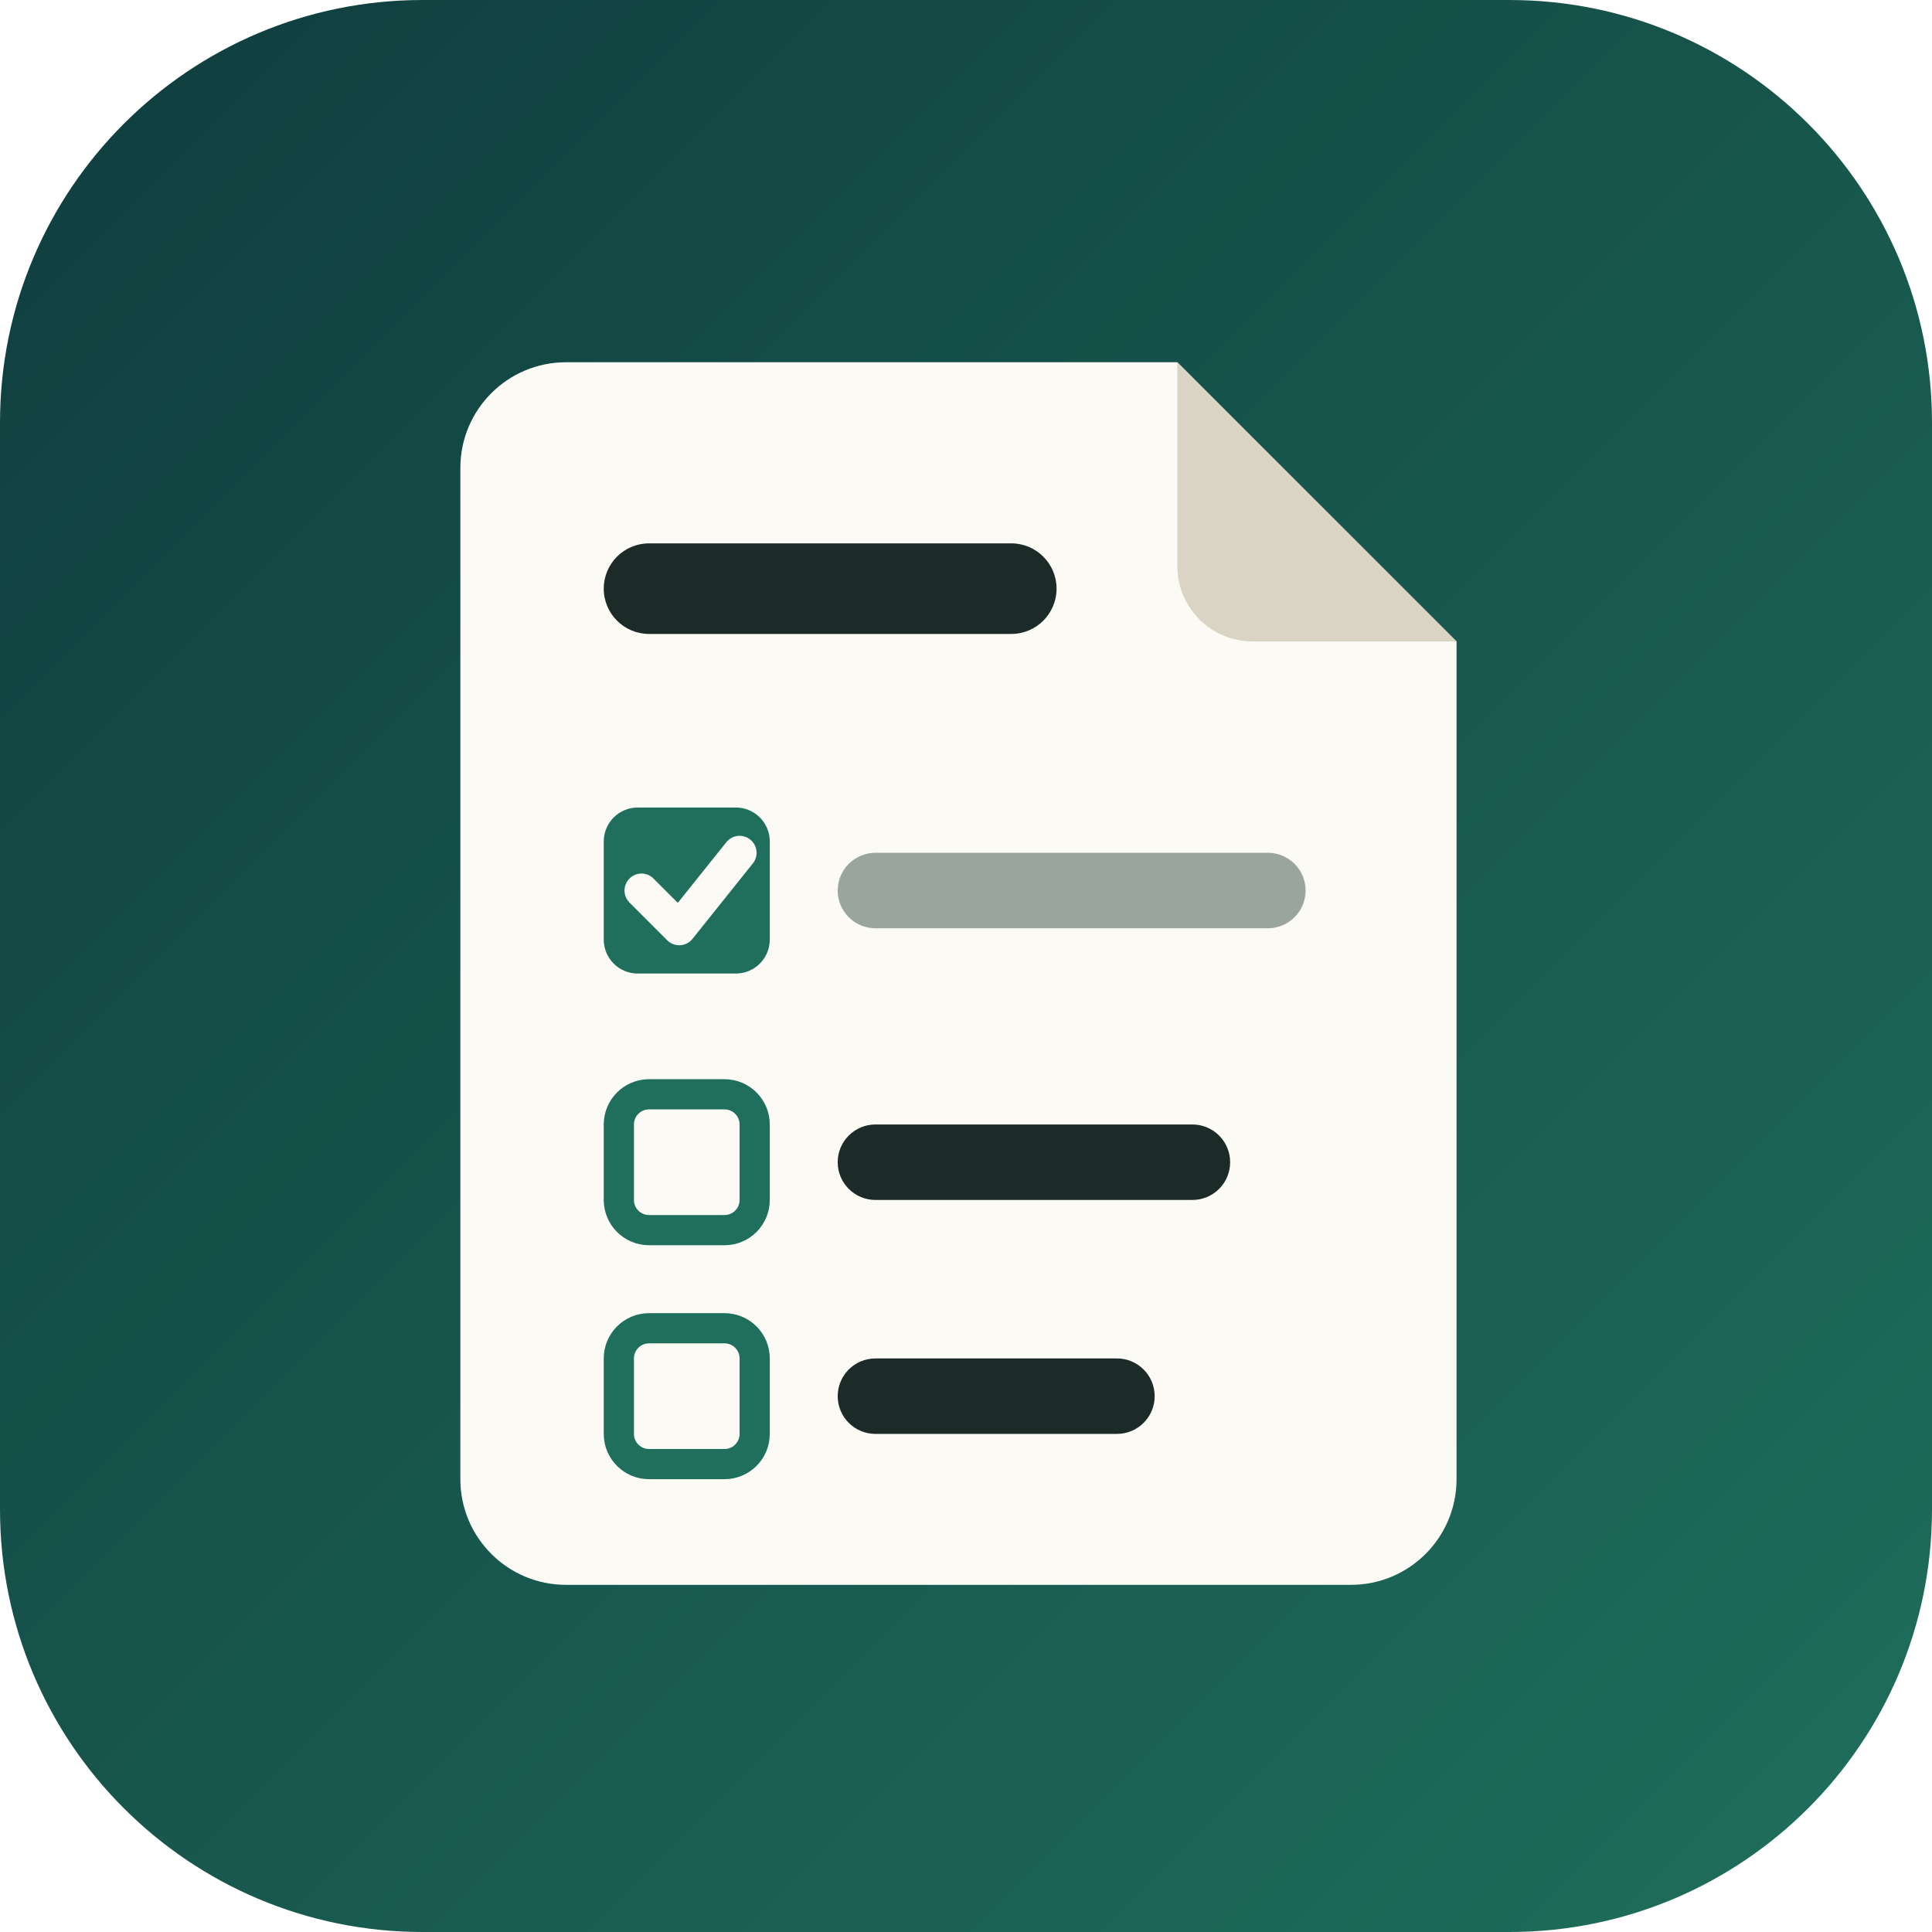
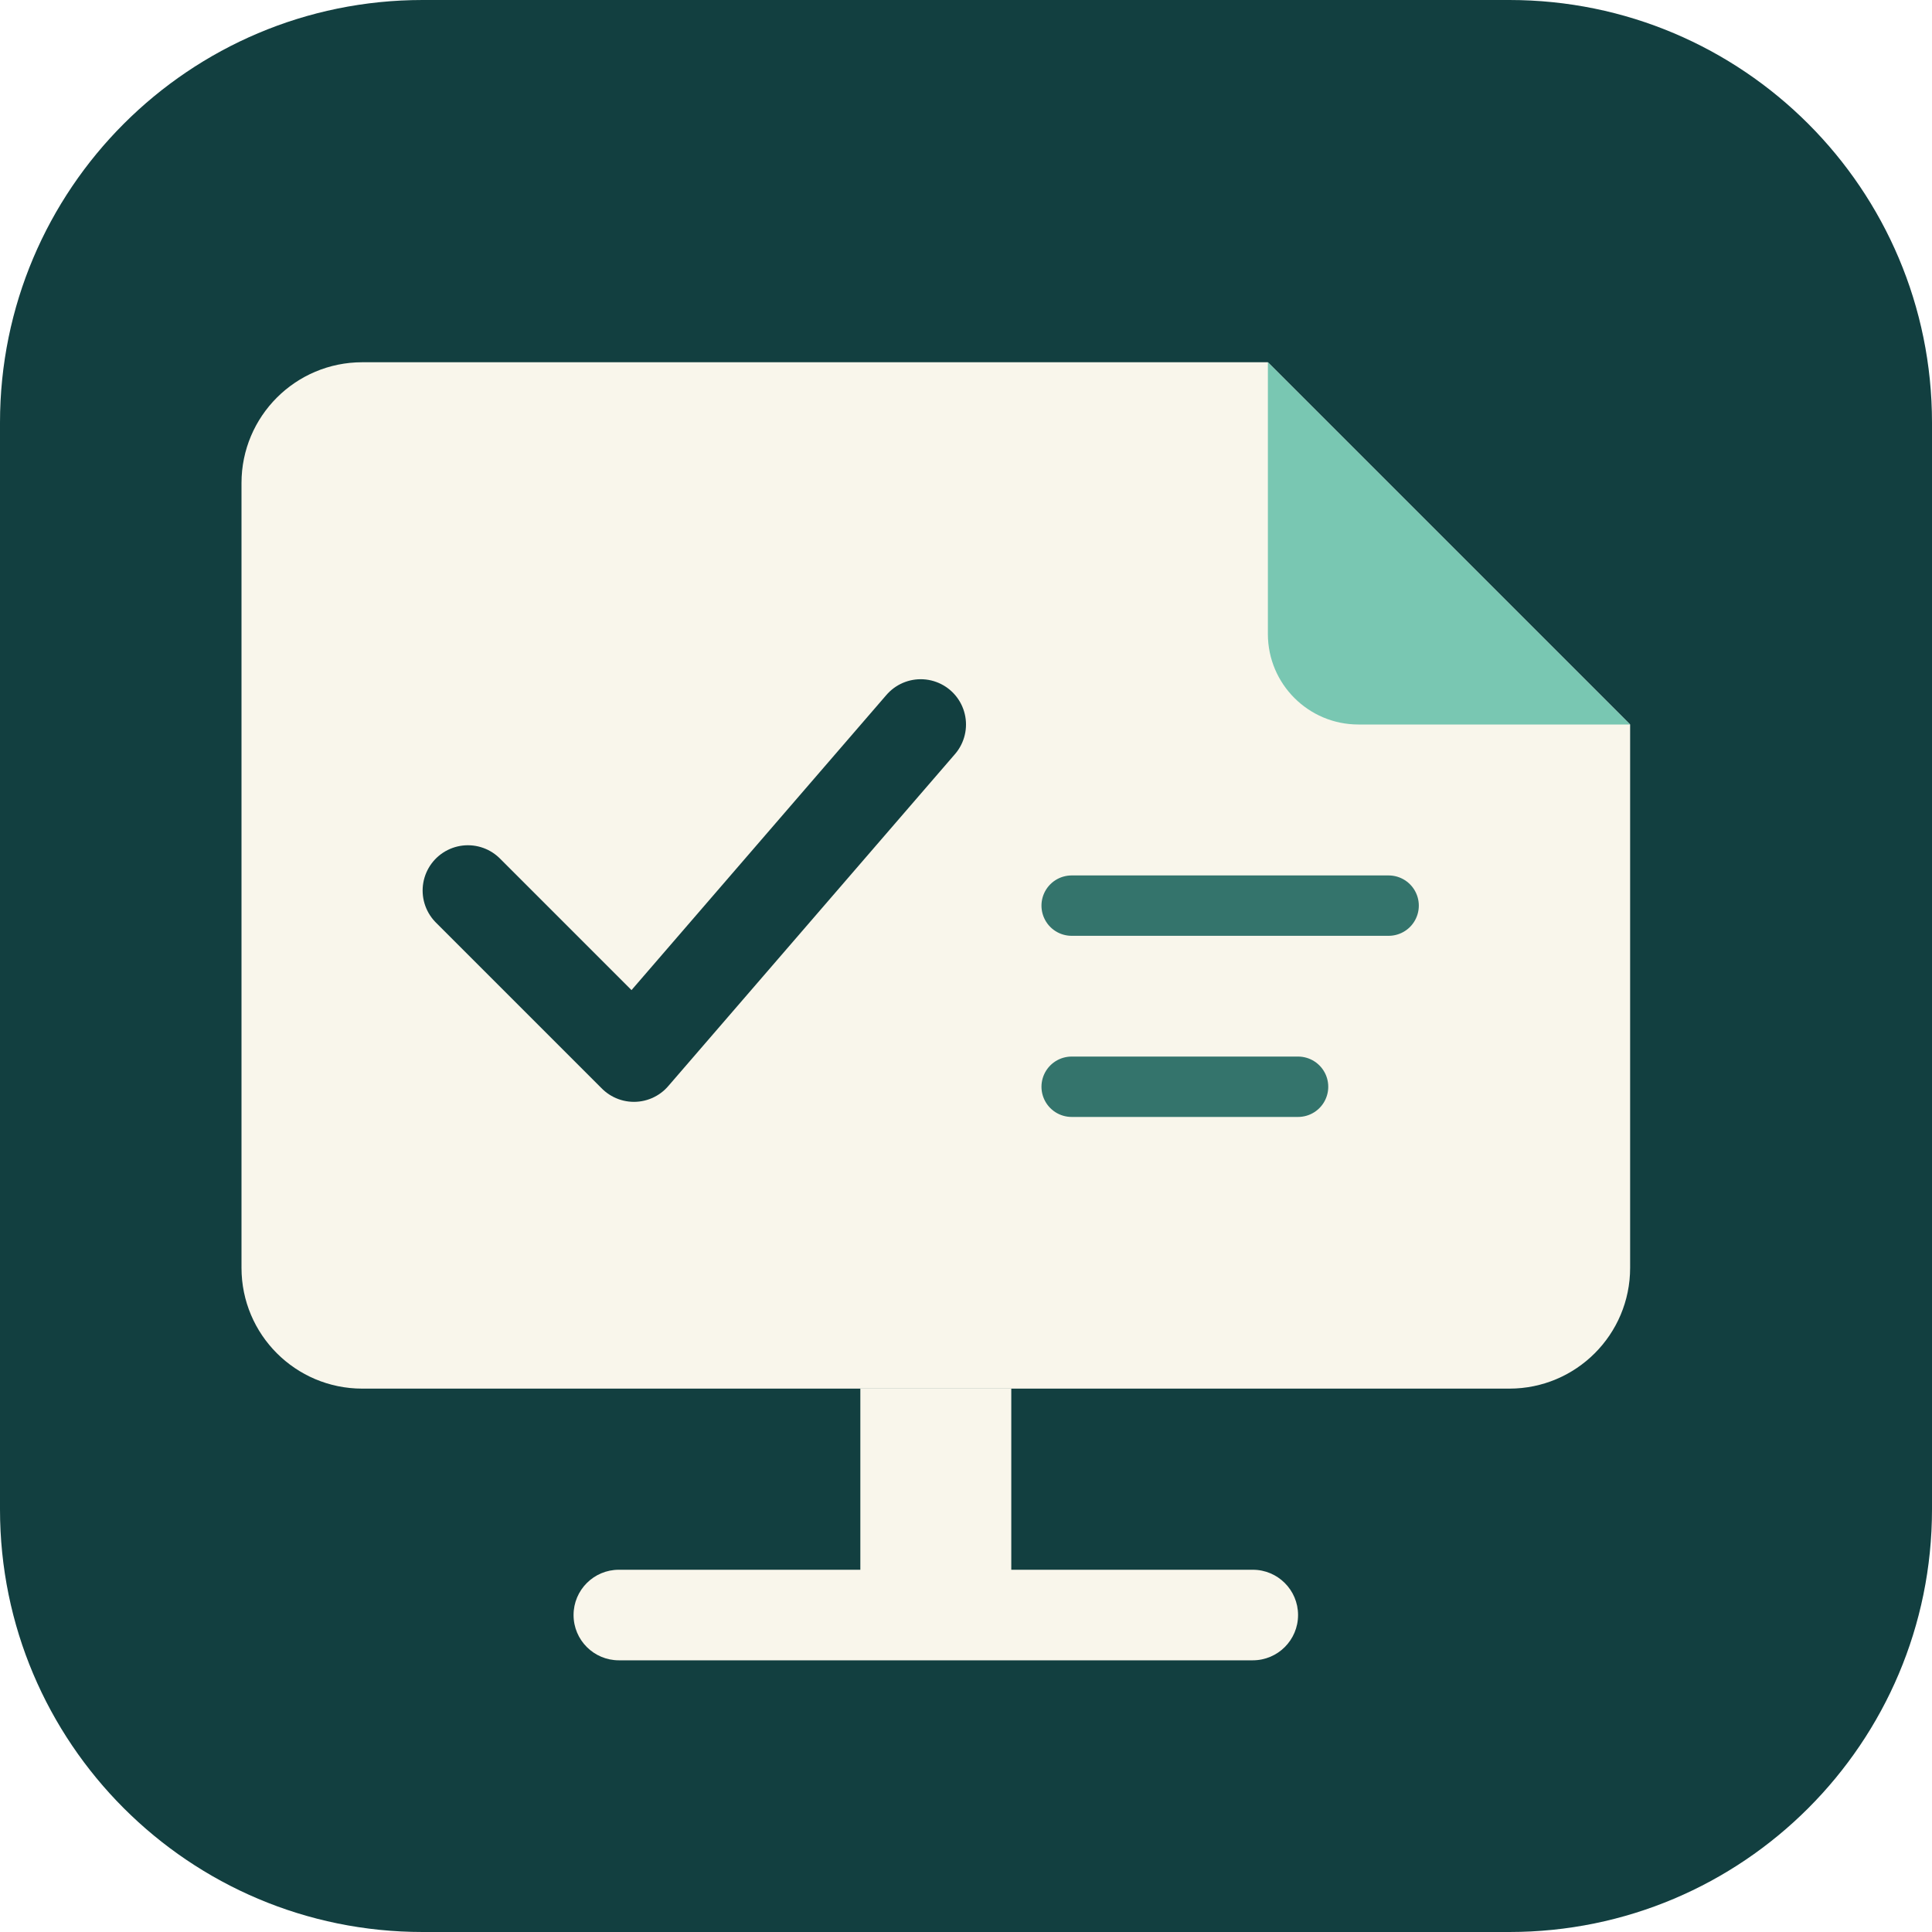
- <svg xmlns="http://www.w3.org/2000/svg" viewBox="0 0 512 512">
-   <defs>
-     <linearGradient id="bg" x1="0" y1="0" x2="1" y2="1">
-       <stop offset="0" stop-color="#0f3d3e" />
-       <stop offset="1" stop-color="#1f6f5c" />
-     </linearGradient>
-   </defs>
-   <rect width="512" height="512" rx="112" fill="url(#bg)" />
-   <path d="M150 96h162l74 74v222a28 28 0 0 1-28 28H150a28 28 0 0 1-28-28V124a28 28 0 0 1 28-28z" fill="#fbfaf5" />
-   <path d="M312 96v54a20 20 0 0 0 20 20h54z" fill="#d9d4c3" />
-   <rect x="160" y="214" width="44" height="44" rx="9" fill="#1f6f5c" />
-   <path d="M170 236l10 10 16-20" fill="none" stroke="#fbfaf5" stroke-width="9" stroke-linecap="round" stroke-linejoin="round" />
-   <rect x="222" y="226" width="124" height="20" rx="10" fill="#9aa59f" />
-   <rect x="164" y="290" width="36" height="36" rx="8" fill="none" stroke="#1f6f5c" stroke-width="8" />
-   <rect x="222" y="298" width="104" height="20" rx="10" fill="#1d2b28" />
-   <rect x="164" y="352" width="36" height="36" rx="8" fill="none" stroke="#1f6f5c" stroke-width="8" />
-   <rect x="222" y="360" width="84" height="20" rx="10" fill="#1d2b28" />
-   <rect x="160" y="144" width="120" height="24" rx="12" fill="#1d2b28" />
+ <svg xmlns="http://www.w3.org/2000/svg" viewBox="0 0 512 512" role="img" aria-labelledby="title">
+   <rect width="512" height="512" rx="112" fill="#123f40" />
+   <path d="M96 96h240l96 96v144a32 32 0 0 1-32 32H96a32 32 0 0 1-32-32V128a32 32 0 0 1 32-32z" fill="#f9f6eb" />
+   <path d="M336 96v72a24 24 0 0 0 24 24h72z" fill="#79c7b2" />
+   <path d="m124 236 44 44 76-88" fill="none" stroke="#123f40" stroke-width="24" stroke-linecap="round" stroke-linejoin="round" />
+   <path d="M284 240h84m-84 48h60" fill="none" stroke="#34746c" stroke-width="16" stroke-linecap="round" />
+   <path d="M228 368h40v48h64a12 12 0 0 1 0 24H164a12 12 0 0 1 0-24h64z" fill="#f9f6eb" />
</svg>
